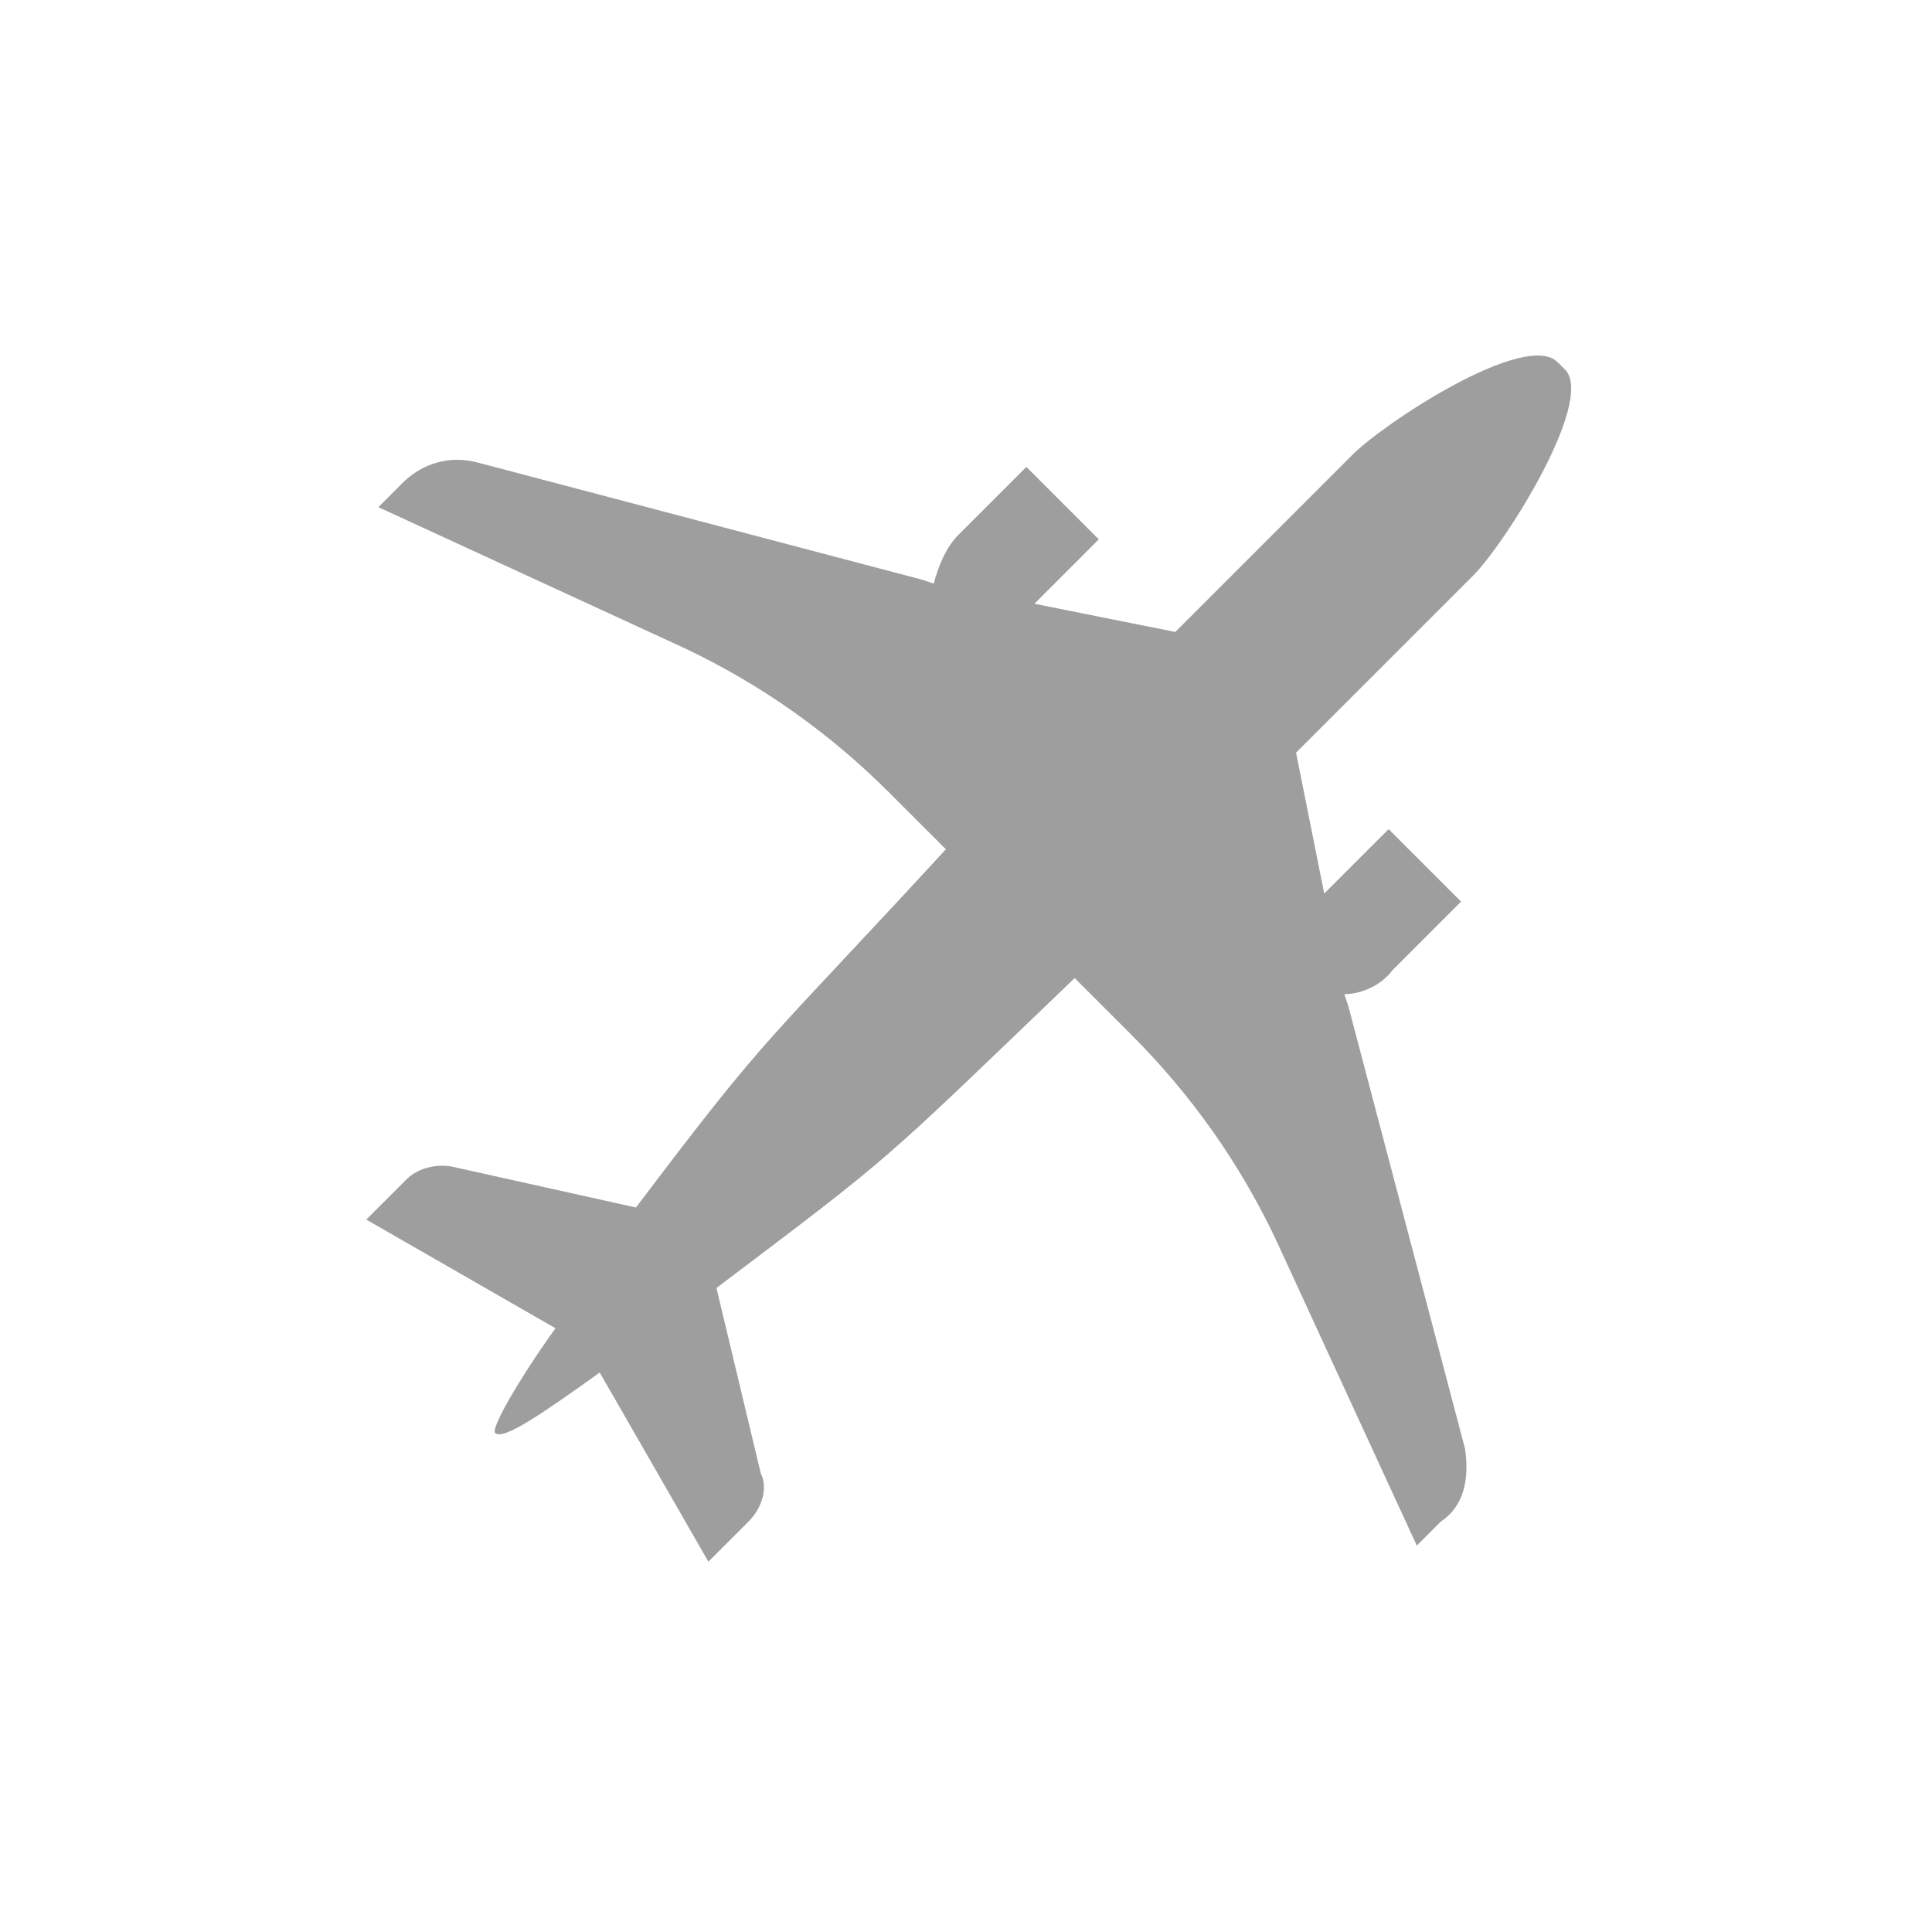
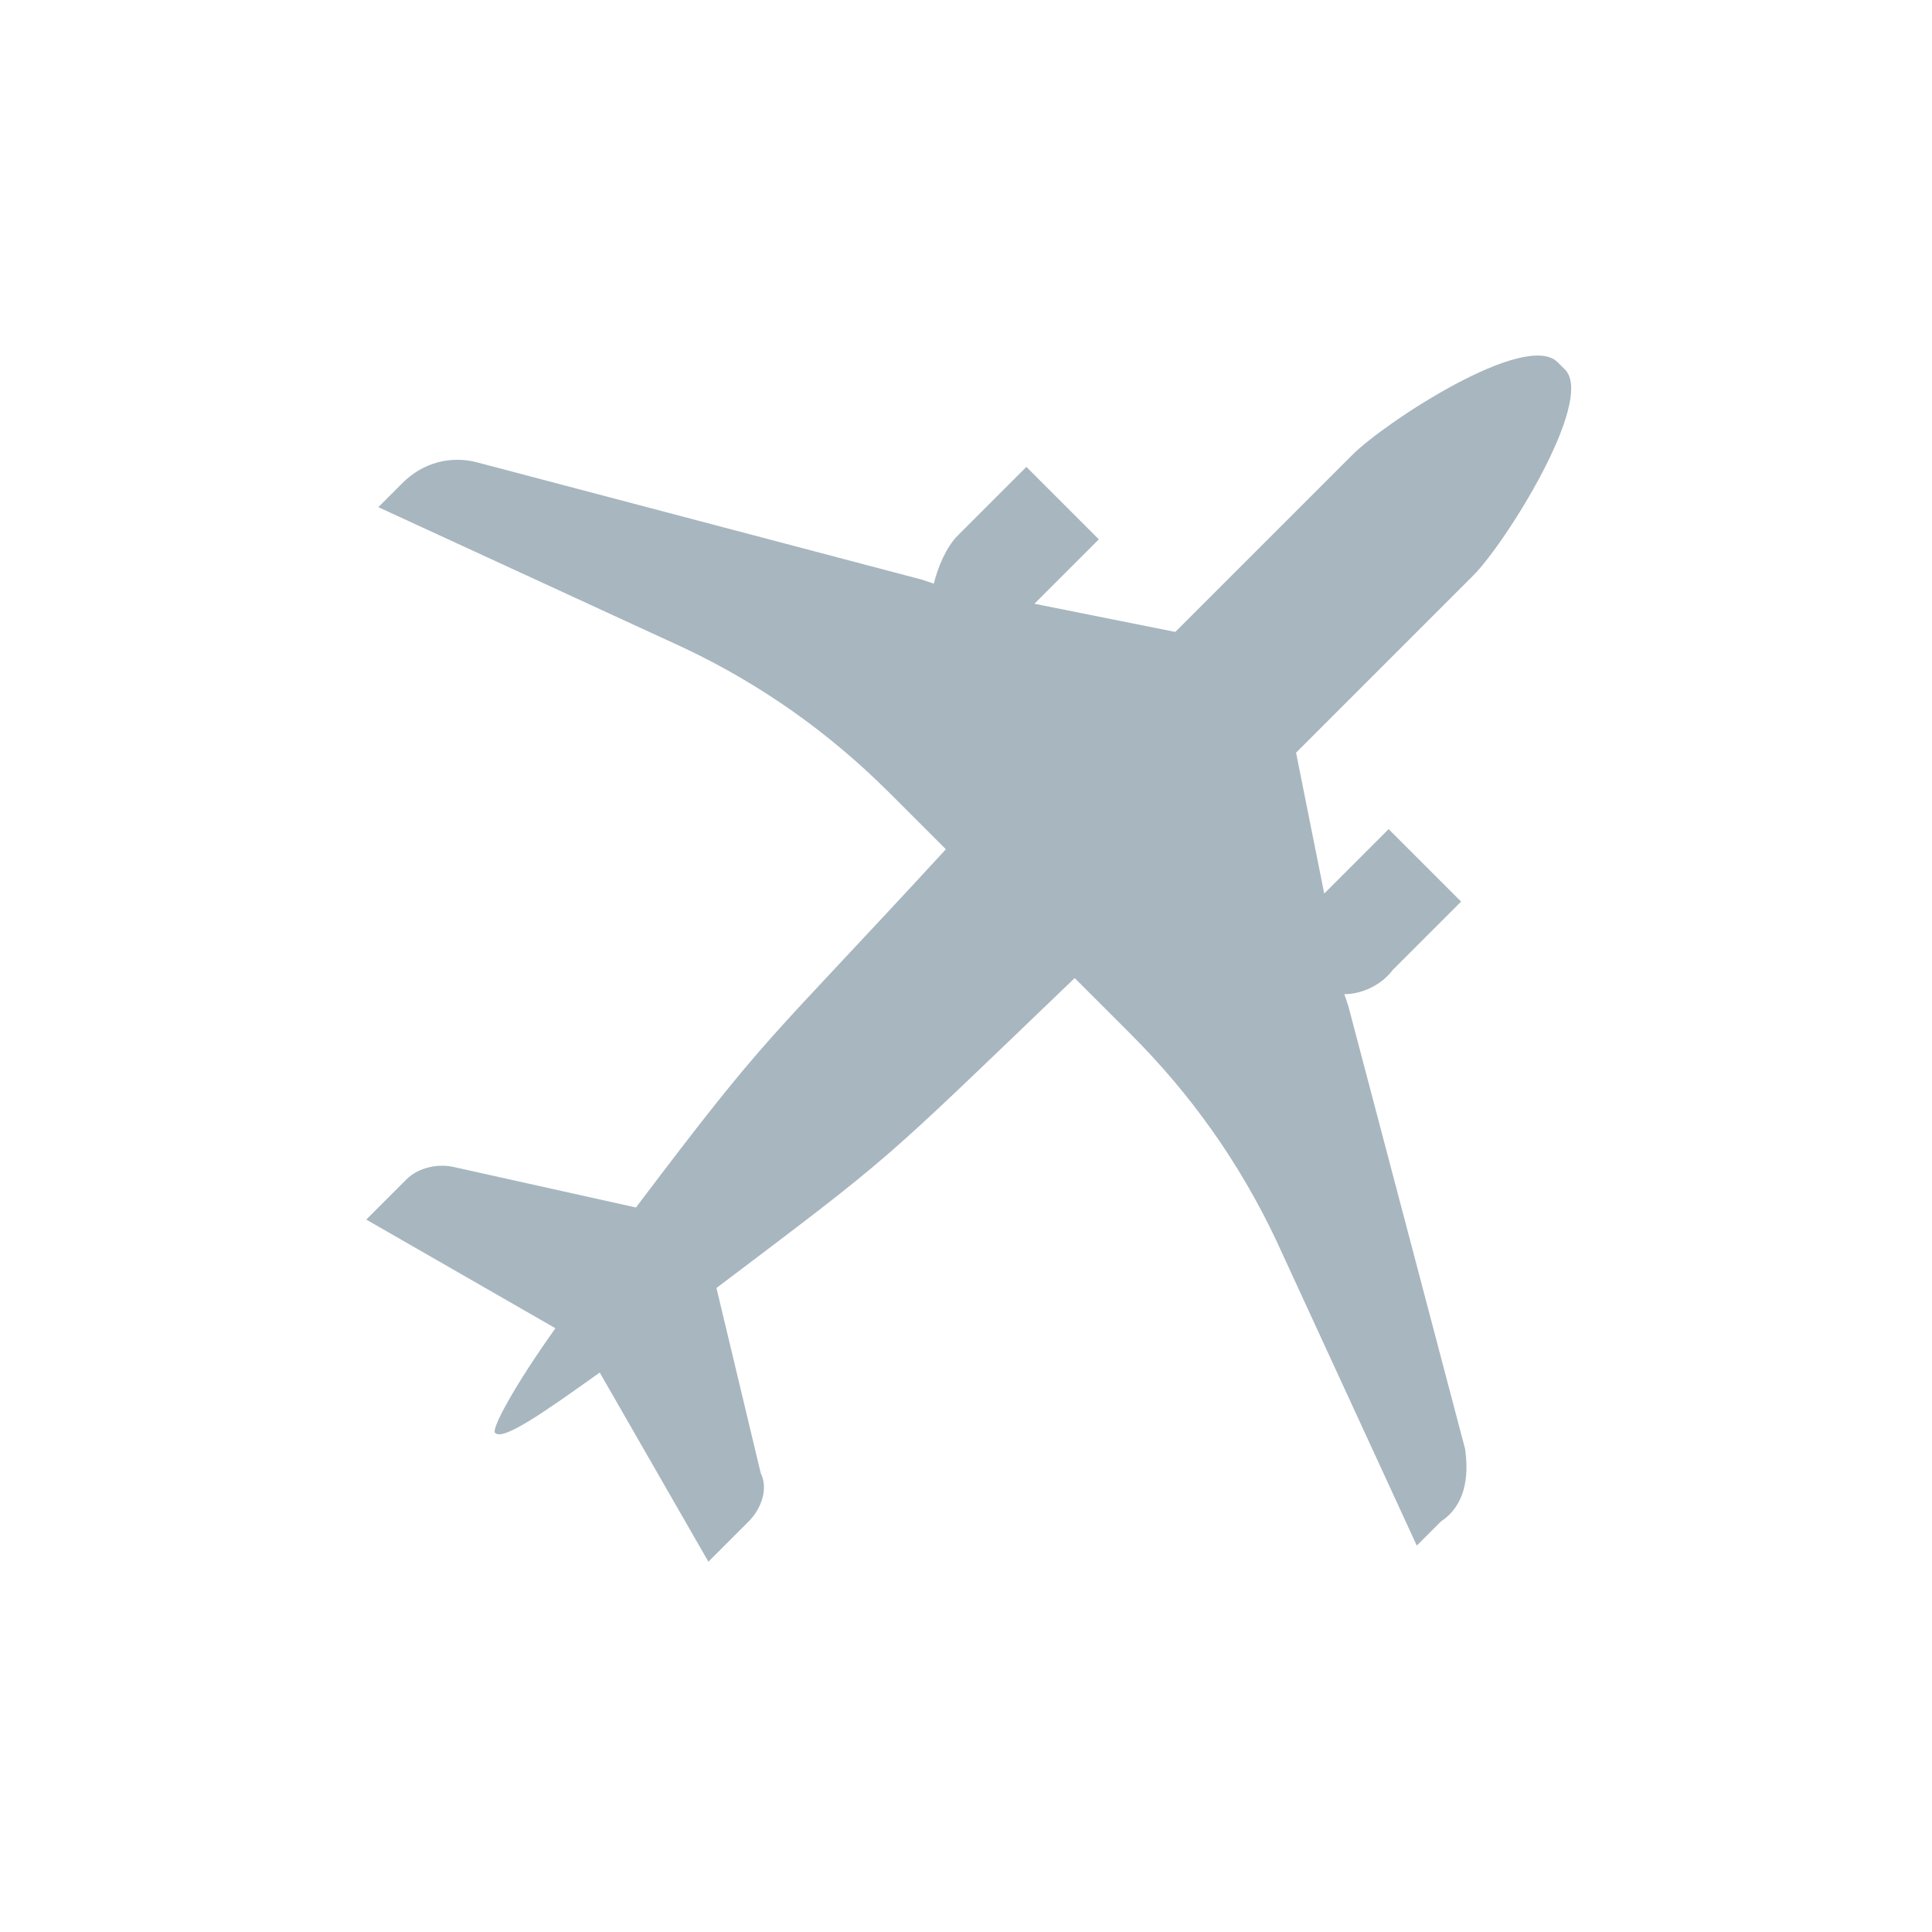
- <svg xmlns="http://www.w3.org/2000/svg" version="1.1" x="0px" y="0px" viewBox="0 0 48 48" enable-background="new 0 0 48 48" xml:space="preserve">
-   <g id="bg" display="none">
-     <path display="inline" fill-rule="evenodd" clip-rule="evenodd" fill="#E6E7E8" d="M39.4,48H8.6C3.9,48,0,44.1,0,39.4V8.6   C0,3.9,3.9,0,8.6,0h30.8C44.1,0,48,3.9,48,8.6v30.8C48,44.1,44.1,48,39.4,48z" />
+ <svg xmlns="http://www.w3.org/2000/svg" version="1.1" id="Layer_1" x="0px" y="0px" viewBox="-350 644 48 48" style="enable-background:new -350 644 48 48;" xml:space="preserve">
+   <style type="text/css">
+ 	.st0{display:none;}
+ 	.st1{display:inline;fill:#E6E7E8;}
+ 	.st2{display:inline;}
+ 	.st3{fill:none;stroke:#544841;stroke-width:8.061200e-02;stroke-miterlimit:10;}
+ 	.st4{fill:#A7B6BF;}
+ </style>
+   <g id="bg" class="st0">
+     <path class="st1" d="M-310.6,692h-30.8c-4.7,0-8.6-3.9-8.6-8.6v-30.8c0-4.7,3.9-8.6,8.6-8.6h30.8c4.7,0,8.6,3.9,8.6,8.6v30.8   C-302,688.1-305.9,692-310.6,692z" />
  </g>
-   <g id="lines" display="none">
-     <g display="inline">
-       <line fill="none" stroke="#544841" stroke-width="8.061200e-02" stroke-miterlimit="10" x1="24" y1="0.2" x2="24" y2="47.8" />
-       <line fill="none" stroke="#544841" stroke-width="8.061200e-02" stroke-miterlimit="10" x1="15.1" y1="0.2" x2="15.1" y2="47.8" />
-       <line fill="none" stroke="#544841" stroke-width="8.061200e-02" stroke-miterlimit="10" x1="32.9" y1="0.2" x2="32.9" y2="47.8" />
-       <line fill="none" stroke="#544841" stroke-width="8.061200e-02" stroke-miterlimit="10" x1="44.7" y1="0.2" x2="44.7" y2="47.8" />
-       <line fill="none" stroke="#544841" stroke-width="8.061200e-02" stroke-miterlimit="10" x1="3.3" y1="0.2" x2="3.3" y2="47.8" />
-       <line fill="none" stroke="#544841" stroke-width="8.061200e-02" stroke-miterlimit="10" x1="0.2" y1="24" x2="47.8" y2="24" />
-       <line fill="none" stroke="#544841" stroke-width="8.061200e-02" stroke-miterlimit="10" x1="0.2" y1="15.1" x2="47.8" y2="15.1" />
-       <line fill="none" stroke="#544841" stroke-width="8.061200e-02" stroke-miterlimit="10" x1="0.2" y1="32.9" x2="47.8" y2="32.9" />
-       <line fill="none" stroke="#544841" stroke-width="8.061200e-02" stroke-miterlimit="10" x1="0.2" y1="44.7" x2="47.8" y2="44.7" />
-       <line fill="none" stroke="#544841" stroke-width="8.061200e-02" stroke-miterlimit="10" x1="0.2" y1="3.3" x2="47.8" y2="3.3" />
-       <line fill="none" stroke="#544841" stroke-width="8.061200e-02" stroke-miterlimit="10" x1="0.2" y1="0.2" x2="47.8" y2="47.8" />
-       <line fill="none" stroke="#544841" stroke-width="8.061200e-02" stroke-miterlimit="10" x1="0.2" y1="47.8" x2="47.8" y2="0.2" />
-       <circle fill="none" stroke="#544841" stroke-width="8.061200e-02" stroke-miterlimit="10" cx="24" cy="24" r="12.5" />
-       <circle fill="none" stroke="#544841" stroke-width="8.061200e-02" stroke-miterlimit="10" cx="24" cy="24" r="20.7" />
+   <g id="lines" class="st0">
+     <g class="st2">
+       <line class="st3" x1="-326" y1="644.2" x2="-326" y2="691.8" />
+       <line class="st3" x1="-334.9" y1="644.2" x2="-334.9" y2="691.8" />
+       <line class="st3" x1="-317.1" y1="644.2" x2="-317.1" y2="691.8" />
+       <line class="st3" x1="-305.3" y1="644.2" x2="-305.3" y2="691.8" />
+       <line class="st3" x1="-346.7" y1="644.2" x2="-346.7" y2="691.8" />
+       <line class="st3" x1="-349.8" y1="668" x2="-302.2" y2="668" />
+       <line class="st3" x1="-349.8" y1="659.1" x2="-302.2" y2="659.1" />
+       <line class="st3" x1="-349.8" y1="676.9" x2="-302.2" y2="676.9" />
+       <line class="st3" x1="-349.8" y1="688.7" x2="-302.2" y2="688.7" />
+       <line class="st3" x1="-349.8" y1="647.3" x2="-302.2" y2="647.3" />
+       <line class="st3" x1="-349.8" y1="644.2" x2="-302.2" y2="691.8" />
+       <line class="st3" x1="-349.8" y1="691.8" x2="-302.2" y2="644.2" />
+       <circle class="st3" cx="-326" cy="668" r="12.5" />
+       <circle class="st3" cx="-326" cy="668" r="20.7" />
      <g id="_x31_20px_icon_102_">
-         <path id="Rectangle_7_102_" fill="none" stroke="#544841" stroke-width="8.061200e-02" stroke-miterlimit="10" d="M14.9,47.8     c-5.4,0-8.5,0-11.6-3.1c-3.1-3.1-3.1-6.2-3.1-11.6V14.9c0-5.4,0-8.5,3.1-11.6c3.1-3.1,6.2-3.1,11.6-3.1h18.2     c5.4,0,8.5,0,11.6,3.1c3.1,3.1,3.1,6.2,3.1,11.6v18.2c0,5.4,0,8.5-3.1,11.6c-3.1,3.1-6.2,3.1-11.6,3.1H14.9z" />
+         <path id="Rectangle_7_102_" class="st3" d="M-335.1,691.8c-5.4,0-8.5,0-11.6-3.1c-3.1-3.1-3.1-6.2-3.1-11.6v-18.2     c0-5.4,0-8.5,3.1-11.6c3.1-3.1,6.2-3.1,11.6-3.1h18.2c5.4,0,8.5,0,11.6,3.1c3.1,3.1,3.1,6.2,3.1,11.6v18.2c0,5.4,0,8.5-3.1,11.6     c-3.1,3.1-6.2,3.1-11.6,3.1C-316.9,691.8-335.1,691.8-335.1,691.8z" />
      </g>
-       <path fill="none" stroke="#544841" stroke-width="8.061200e-02" stroke-miterlimit="10" d="M24,9.2" />
-       <circle fill="none" stroke="#544841" stroke-width="8.061200e-02" stroke-miterlimit="10" cx="24" cy="24" r="8.8" />
-       <path fill="none" stroke="#544841" stroke-width="8.061200e-02" stroke-miterlimit="10" d="M30.7,25.1c0.1-0.4,0.1-0.7,0.1-1.1    c0-0.4,0-0.8-0.1-1.1c-0.5-2.8-2.7-5.1-5.6-5.6c-0.4-0.1-0.8-0.1-1.1-0.1c-0.4,0-0.8,0-1.1,0.1c-2.9,0.5-5.1,2.7-5.6,5.6    c-0.1,0.4-0.1,0.7-0.1,1.1c0,0.4,0,0.8,0.1,1.1c0.5,2.9,2.7,5.1,5.6,5.6c0.4,0.1,0.7,0.1,1.1,0.1c0.4,0,0.8,0,1.1-0.1    C28,30.2,30.2,28,30.7,25.1z" />
+       <path class="st3" d="M-326,653.2" />
+       <circle class="st3" cx="-326" cy="668" r="8.8" />
+       <path class="st3" d="M-319.3,669.1c0.1-0.4,0.1-0.7,0.1-1.1s0-0.8-0.1-1.1c-0.5-2.8-2.7-5.1-5.6-5.6c-0.4-0.1-0.8-0.1-1.1-0.1    c-0.4,0-0.8,0-1.1,0.1c-2.9,0.5-5.1,2.7-5.6,5.6c-0.1,0.4-0.1,0.7-0.1,1.1s0,0.8,0.1,1.1c0.5,2.9,2.7,5.1,5.6,5.6    c0.4,0.1,0.7,0.1,1.1,0.1s0.8,0,1.1-0.1C-322,674.2-319.8,672-319.3,669.1z" />
    </g>
  </g>
  <g id="icon">
-     <path fill="#9E9E9E" d="M36.4,36l-2.9-11l-0.1-0.3c0.4,0,0.9-0.2,1.2-0.6l1.7-1.7l-1.8-1.8l-1.6,1.6l-0.7-3.5l4.4-4.4   c0.8-0.8,3-4.3,2.3-5.1l-0.2-0.2c-0.8-0.8-4.3,1.5-5.1,2.3l-4.4,4.4l-3.5-0.7l1.6-1.6l-1.8-1.8l-1.7,1.7c-0.3,0.3-0.5,0.8-0.6,1.2   l-0.3-0.1l-11-2.9c-0.7-0.2-1.4,0-1.9,0.5l-0.6,0.6l7.6,3.5c1.9,0.9,3.6,2.1,5.1,3.6l1.4,1.4c-4.6,5-4.3,4.4-7.7,8.9L11.3,29   c-0.4-0.1-0.9,0-1.2,0.3l-1,1l4.7,2.7c-1,1.4-1.6,2.5-1.5,2.6c0.2,0.2,1.2-0.5,2.6-1.5l2.7,4.7l1-1c0.3-0.3,0.5-0.8,0.3-1.2   l-1.1-4.6c4.5-3.4,4-3,8.9-7.7l1.4,1.4c1.5,1.5,2.7,3.2,3.6,5.1l3.5,7.6l0.6-0.6C36.4,37.4,36.5,36.7,36.4,36z" />
+     <path class="st4" d="M-313.6,680l-2.9-11l-0.1-0.3c0.4,0,0.9-0.2,1.2-0.6l1.7-1.7l-1.8-1.8l-1.6,1.6l-0.7-3.5l4.4-4.4   c0.8-0.8,3-4.3,2.3-5.1l-0.2-0.2c-0.8-0.8-4.3,1.5-5.1,2.3l-4.4,4.4l-3.5-0.7l1.6-1.6l-1.8-1.8l-1.7,1.7c-0.3,0.3-0.5,0.8-0.6,1.2   l-0.3-0.1l-11-2.9c-0.7-0.2-1.4,0-1.9,0.5l-0.6,0.6l7.6,3.5c1.9,0.9,3.6,2.1,5.1,3.6l1.4,1.4c-4.6,5-4.3,4.4-7.7,8.9l-4.5-1   c-0.4-0.1-0.9,0-1.2,0.3l-1,1l4.7,2.7c-1,1.4-1.6,2.5-1.5,2.6c0.2,0.2,1.2-0.5,2.6-1.5l2.7,4.7l1-1c0.3-0.3,0.5-0.8,0.3-1.2   l-1.1-4.6c4.5-3.4,4-3,8.9-7.7l1.4,1.4c1.5,1.5,2.7,3.2,3.6,5.1l3.5,7.6l0.6-0.6C-313.6,681.4-313.5,680.7-313.6,680z" />
  </g>
</svg>
